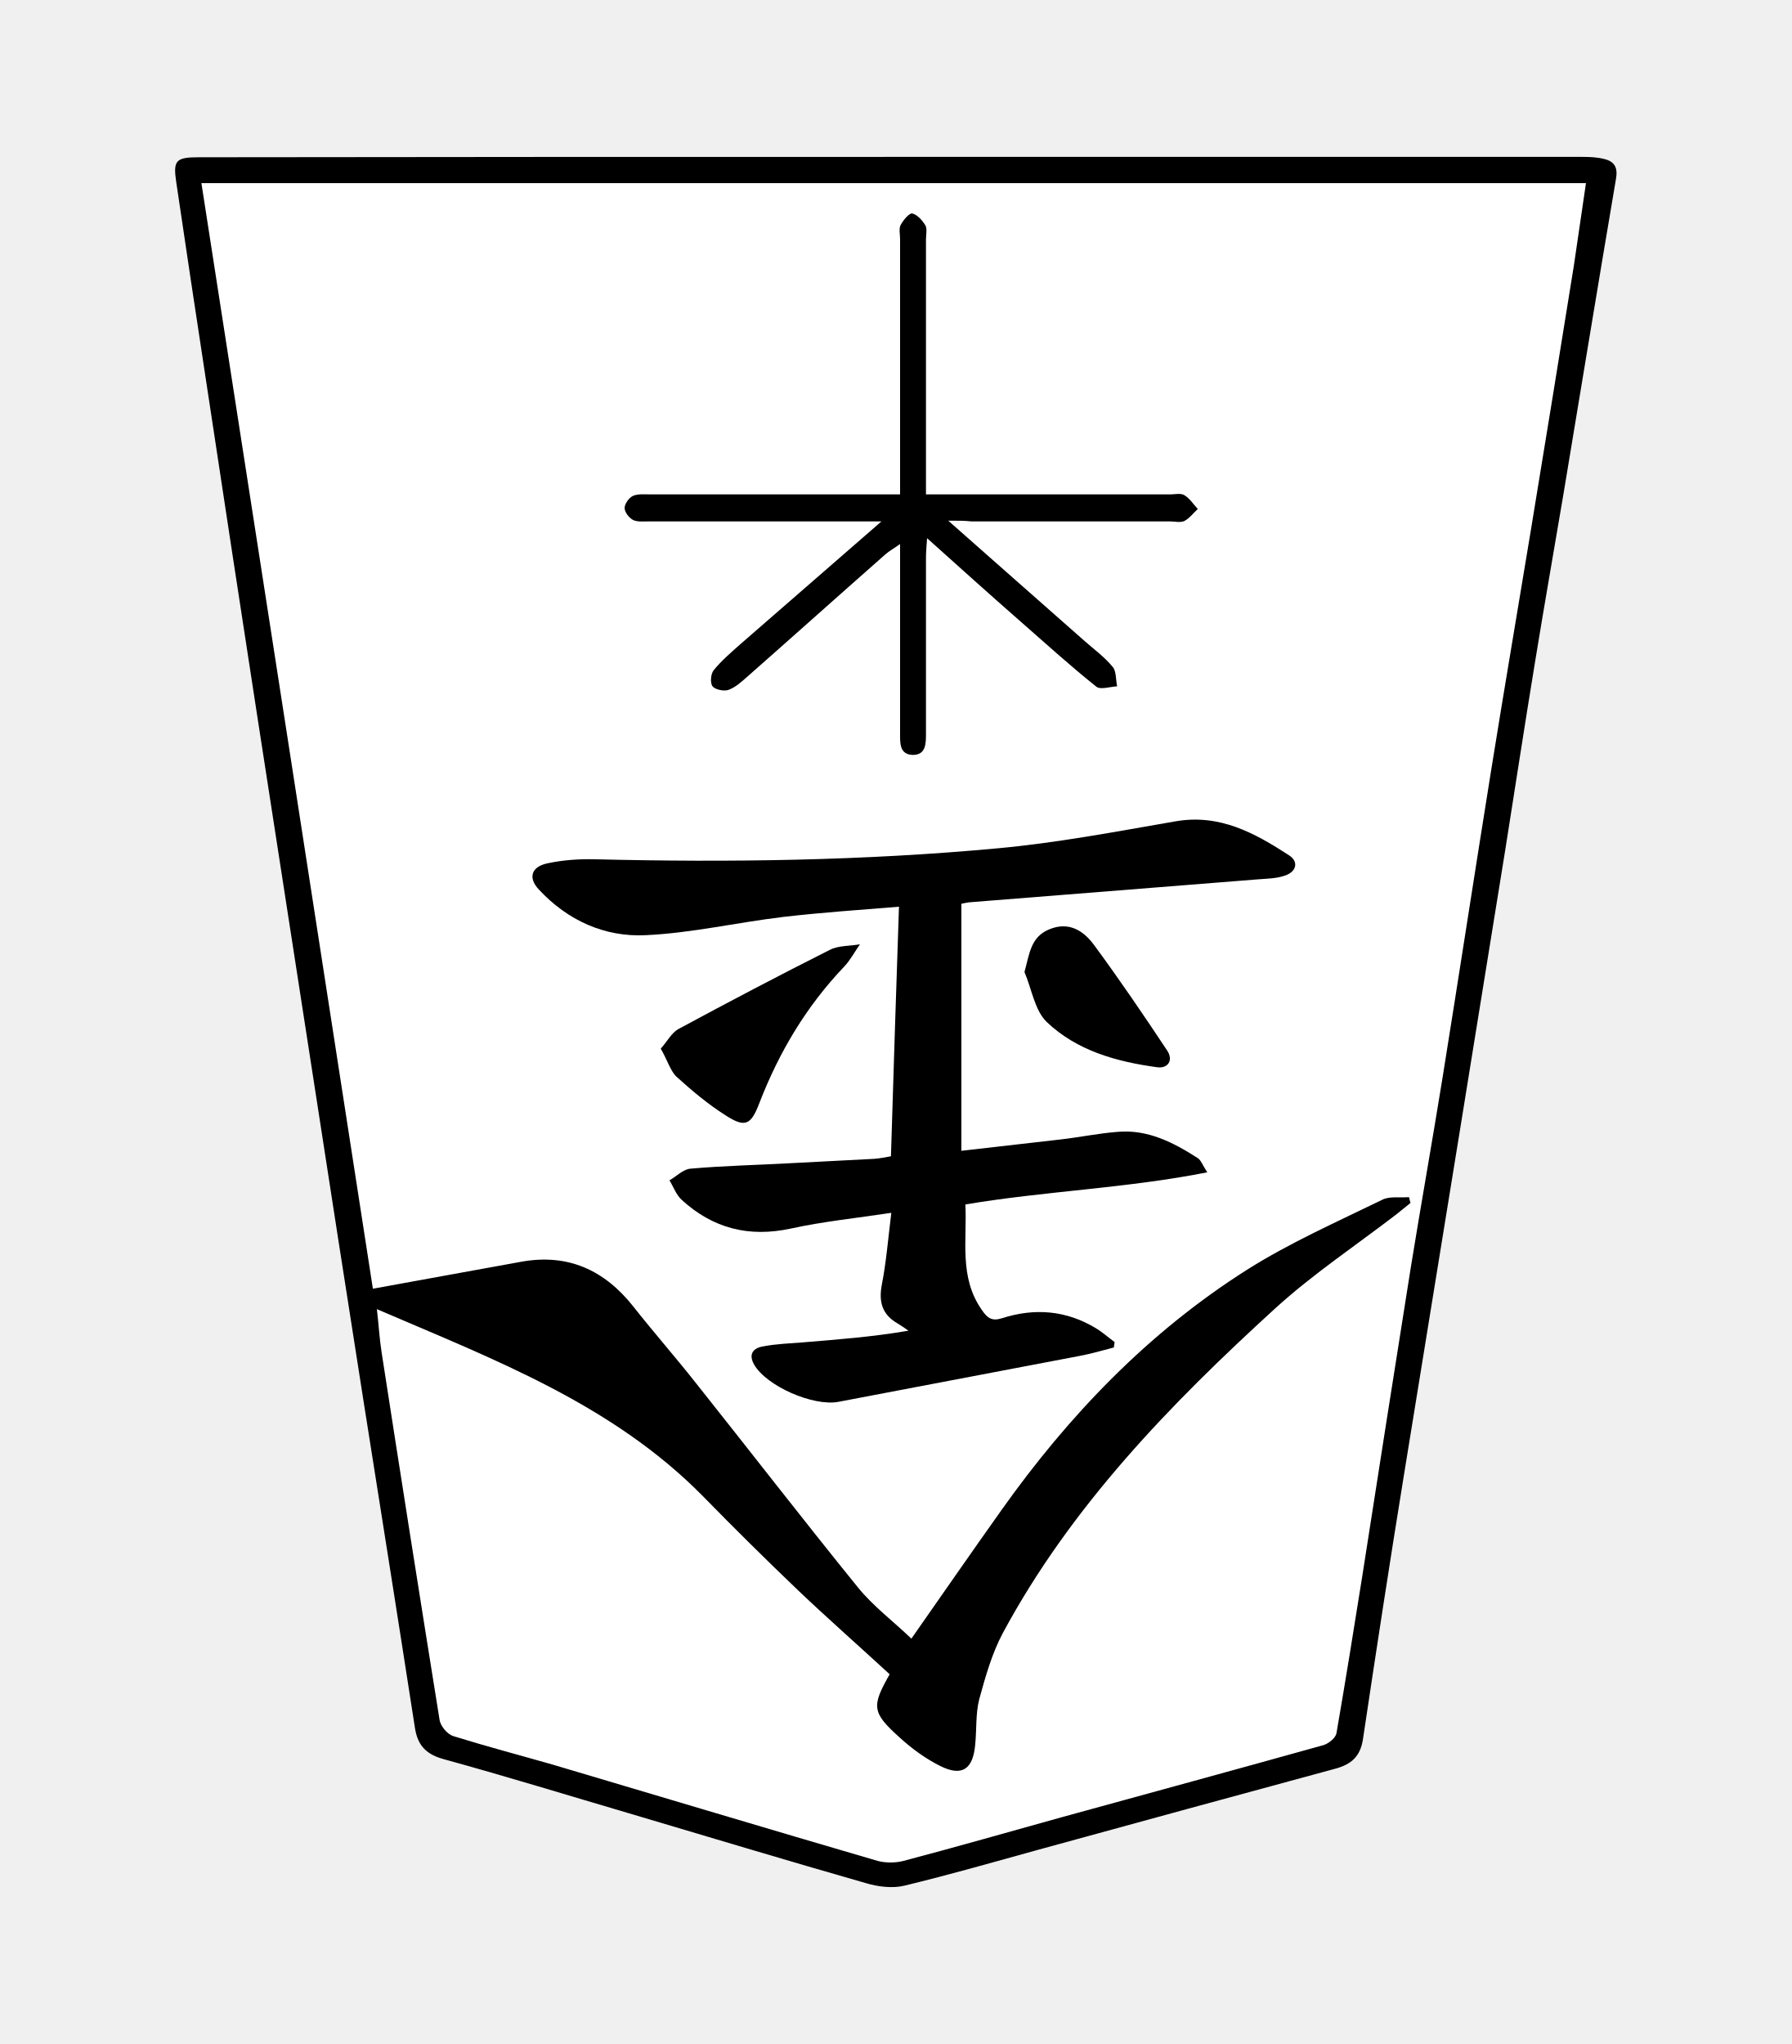
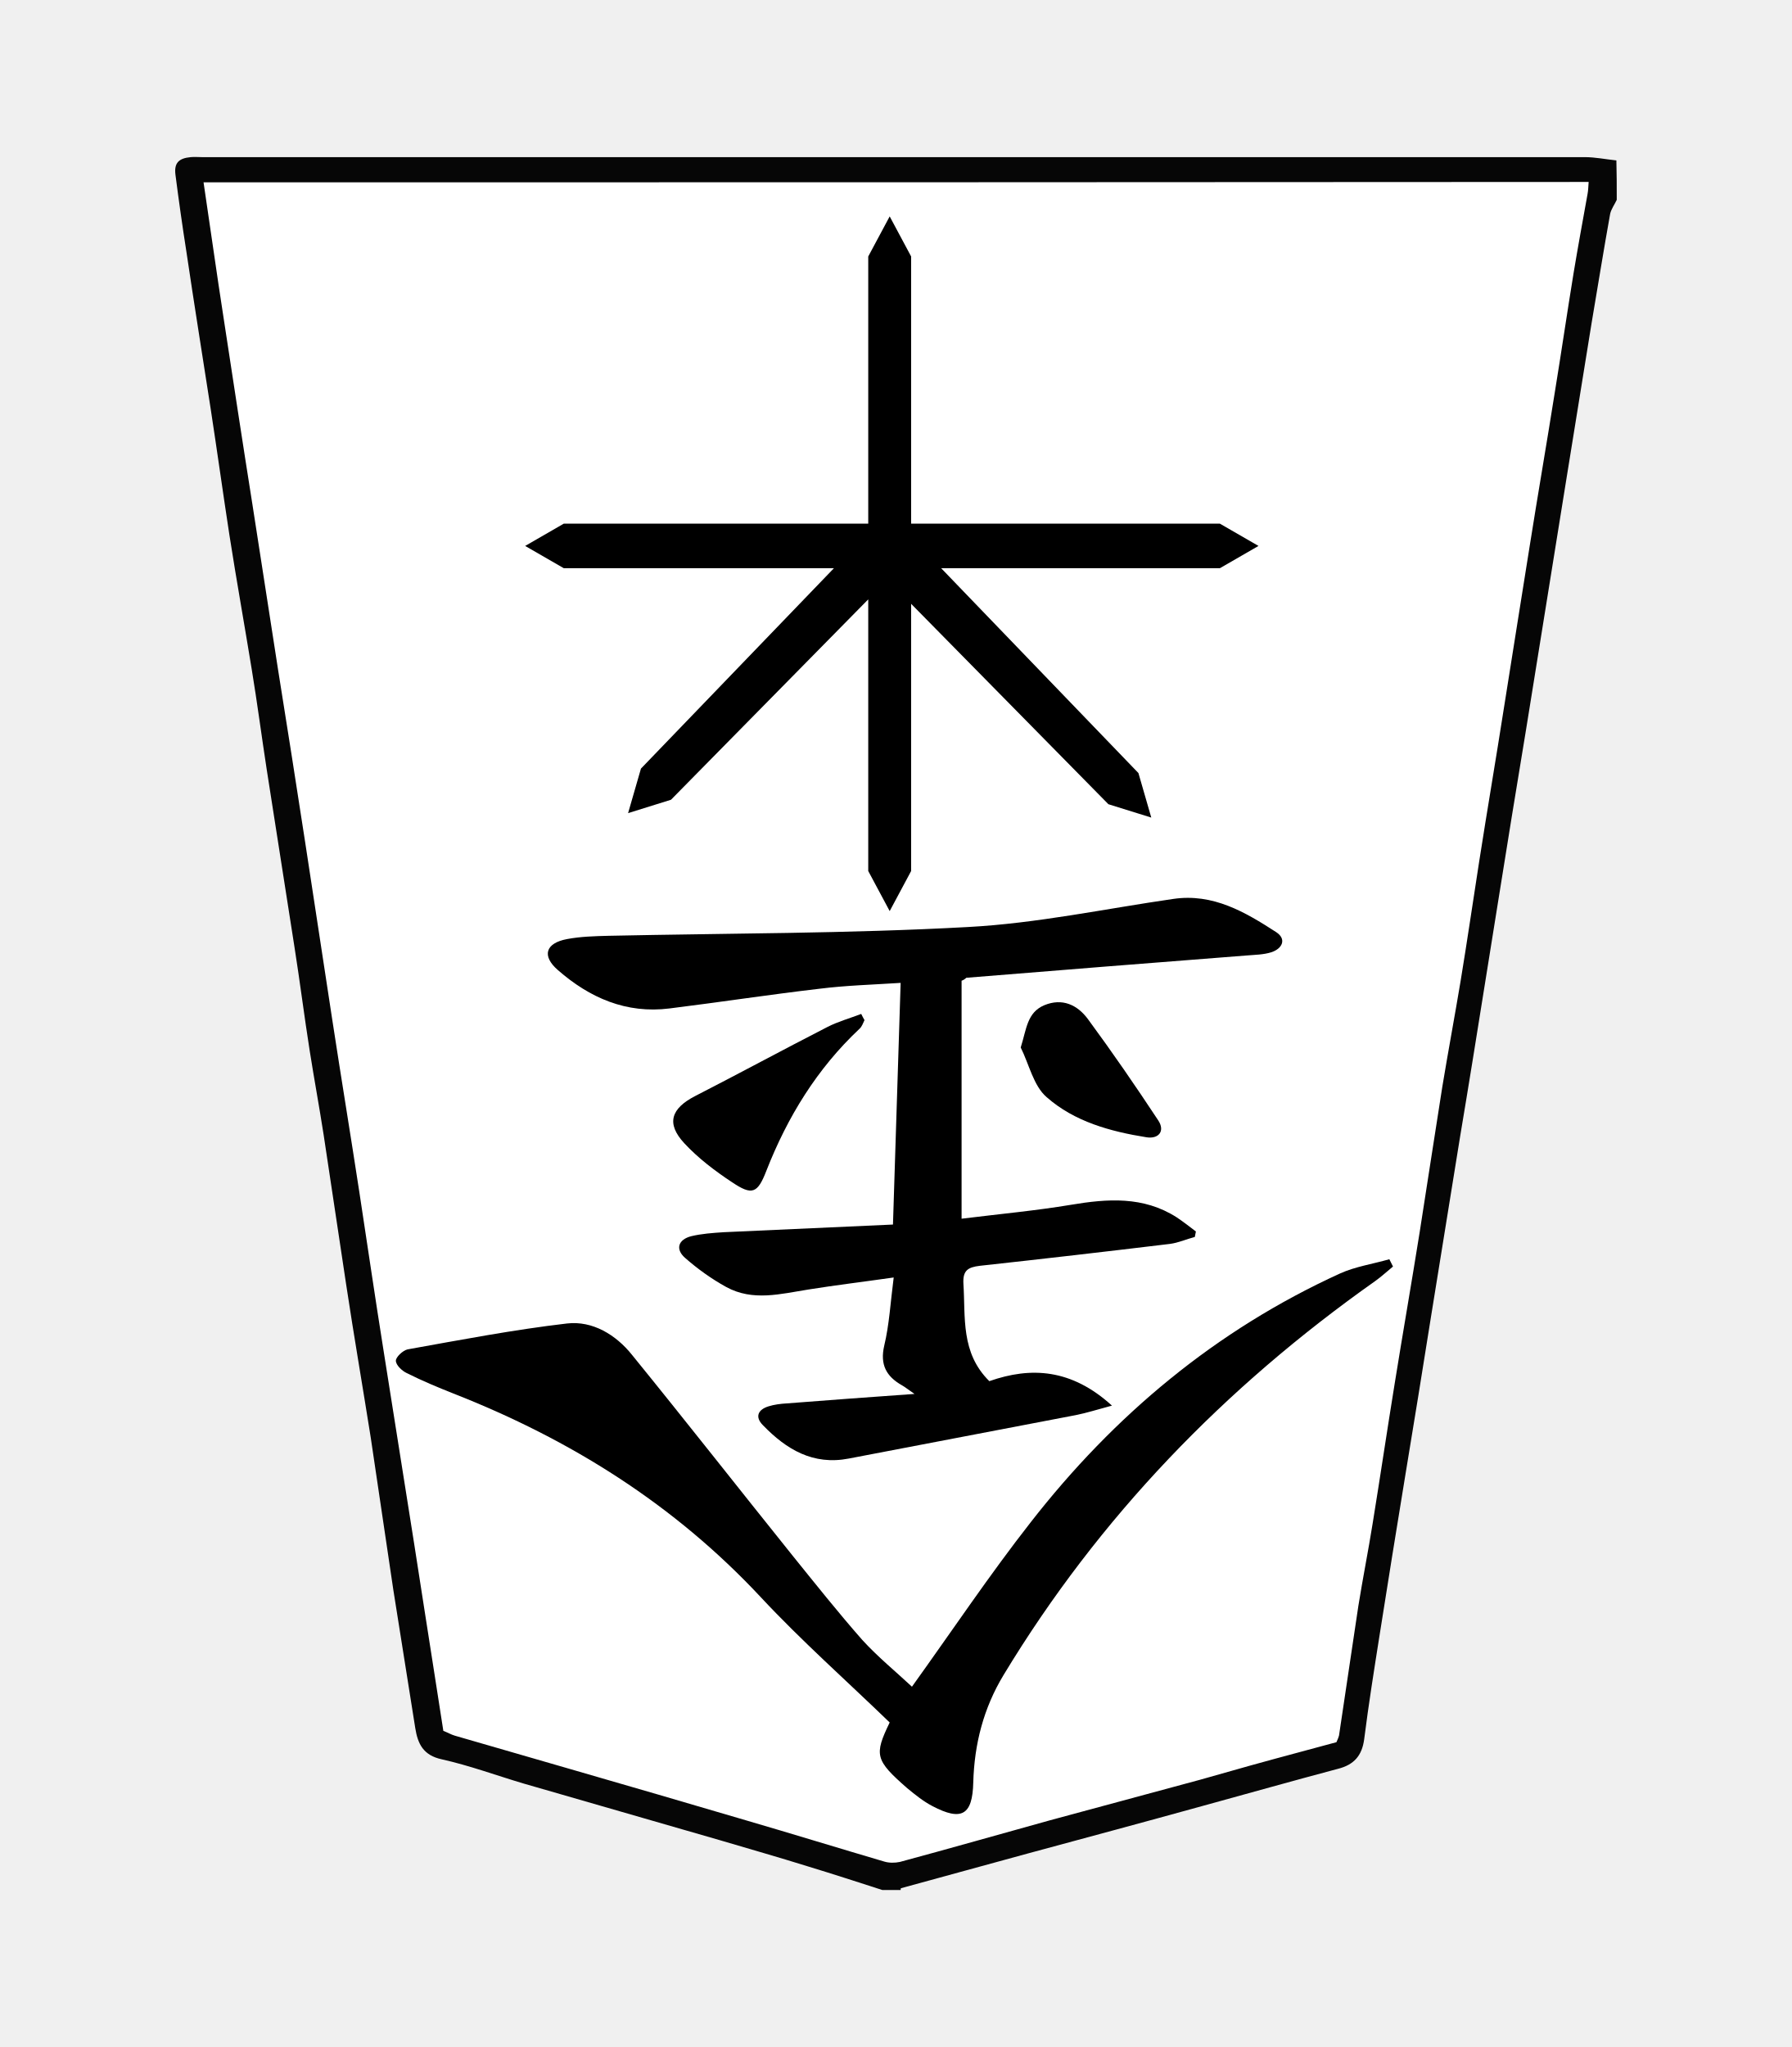
- <svg xmlns="http://www.w3.org/2000/svg" version="1.1" id="Слой_1" x="0px" y="0px" viewBox="0 0 491.083 560.197" xml:space="preserve" width="491.083" height="560.197">
-   <defs id="defs19" />
-   <path style="fill:#ffffff;stroke:#000000;stroke-width:1px;stroke-linecap:butt;stroke-linejoin:miter;stroke-opacity:1" d="M 369.346,479.812 438.91,46.822 50.958,48.16 118.292,476.69 245.38,515.931 Z" id="path818" />
-   <g id="g14" transform="rotate(-180,271.753,350.9)">
-     <g id="g12">
-       <path d="m 298.6,658.8 c -63,0 -126,0 -189,0 -2,0 -4,-0.1 -5.9,-0.6 -2.8,-0.7 -3.7,-2.4 -3.1,-5.6 4.9,-28.8 9.6,-57.6 14.4,-86.4 2.6,-15.4 5.3,-30.7 7.8,-46.1 2.8,-17 5.4,-34.1 8.1,-51.1 4.1,-25.6 8.3,-51.1 12.4,-76.7 5.1,-31.6 10.3,-63.2 15.4,-94.8 3.9,-24 7.6,-48.1 11.2,-72.2 0.7,-4.9 3.2,-7.1 7.8,-8.3 27,-7.3 54,-14.7 81,-22.1 12.3,-3.4 24.5,-6.9 36.9,-9.9 3.3,-0.8 7.3,-0.3 10.6,0.7 21.7,6.2 43.2,12.7 64.8,19.1 17,5 33.9,10.2 51,14.9 5,1.4 7.1,4 7.8,8.7 4.6,29.7 9.3,59.3 14,89 4.7,30 9.4,60 14,90 5,32.3 10,64.6 15,96.9 4.8,31 9.5,62 14.2,93 2.8,18.2 5.5,36.4 8.2,54.6 0.9,6 0.1,6.8 -6.3,6.8 -63.3,0.1 -126.8,0.1 -190.3,0.1 z m -189.8,-7.2 c 126.6,0 252.8,0 379.5,0 -15.8,-101.6 -31.5,-202.8 -47,-303 -13.9,2.5 -27.3,5 -40.7,7.4 -12.8,2.3 -22.8,-2.3 -30.7,-12.3 -5.6,-7.1 -11.5,-13.8 -17.1,-20.9 -14.8,-18.6 -29.4,-37.5 -44.4,-56 -4.2,-5.2 -9.7,-9.3 -14.7,-14.1 -8.6,12.3 -16.5,23.7 -24.6,35.1 -18.5,26.1 -40.4,48.9 -67.4,66 -11.7,7.4 -24.6,13.1 -37.1,19.2 -2,1 -4.8,0.5 -7.3,0.7 -0.1,-0.5 -0.3,-1.1 -0.4,-1.6 1.4,-1.1 2.7,-2.2 4.1,-3.3 11.1,-8.5 22.8,-16.3 33.1,-25.7 28.7,-26.2 55.8,-54.1 74.5,-88.8 3,-5.6 4.8,-12 6.5,-18.2 1,-3.9 0.7,-8.3 1.1,-12.4 0.6,-6.8 3.6,-8.9 9.6,-5.9 4,2 7.7,4.7 11,7.7 7.8,7 7.9,8.6 2.7,17.7 -0.1,0.2 0.1,0.6 -0.1,-0.5 8.9,8.2 17.1,15.4 25.1,23 8.9,8.5 17.7,17.2 26.3,26 24.9,25.3 57.3,37.5 89.4,51.3 -0.5,-4.3 -0.7,-8.1 -1.3,-11.9 -5.2,-33.6 -10.5,-67.2 -15.9,-100.8 -0.3,-1.6 -2.1,-3.8 -3.7,-4.3 -9,-2.8 -18.1,-5.2 -27.2,-7.8 -29.7,-8.8 -59.3,-17.7 -89.1,-26.4 -2.2,-0.6 -4.9,-0.6 -7.2,0 -14.4,3.8 -28.7,7.9 -43.1,11.9 -24,6.6 -47.9,13.1 -71.9,19.8 -1.4,0.4 -3.3,1.9 -3.6,3.2 -2.5,14.4 -4.8,28.8 -7.1,43.2 -4.4,28.2 -8.8,56.4 -13.3,84.6 -2.8,17.3 -5.9,34.6 -8.7,52 -4.5,28 -8.8,56.1 -13.3,84.1 -3.5,21.8 -7.2,43.5 -10.8,65.3 -4,24.4 -8,48.8 -11.9,73.2 -1.1,7.5 -2.2,14.9 -3.3,22.5 z" id="path2" />
-       <path d="m 212.6,380.5 c 22.3,-4.4 44.2,-5.1 66.3,-8.8 -0.5,-9.8 1.8,-19.9 -4.5,-28.9 -1.6,-2.4 -2.9,-3.1 -5.5,-2.3 -9,2.9 -17.7,2.2 -25.9,-2.8 -1.8,-1.1 -3.3,-2.5 -5,-3.7 0.1,-0.5 0.1,-1 0.2,-1.5 3.1,-0.8 6.1,-1.7 9.3,-2.3 22.1,-4.2 44.1,-8.4 66.2,-12.6 6.9,-1.3 19.7,4.3 23.1,10.2 1.7,3 0.1,4.6 -2.5,5 -3.6,0.7 -7.3,0.8 -10.9,1.1 -9.6,0.8 -19.1,1.5 -28.9,3.2 1,0.7 2,1.4 3,2 4.2,2.4 5.2,5.9 4.3,10.6 -1.2,6.1 -1.7,12.4 -2.6,19.7 10,-1.5 18.8,-2.4 27.5,-4.3 11.5,-2.5 21.4,0 30,7.9 1.5,1.4 2.2,3.5 3.3,5.3 -1.9,1.1 -3.7,3 -5.7,3.2 -9.1,0.8 -18.3,1 -27.4,1.5 -7.7,0.4 -15.3,0.8 -23,1.2 -1.5,0.1 -2.9,0.4 -4.6,0.7 -0.7,22.7 -1.4,45.1 -2.2,68.4 11,-0.9 21.4,-1.6 31.7,-2.8 12.6,-1.5 25,-4.4 37.6,-5 11.3,-0.6 21.5,4 29.4,12.5 3.1,3.3 2,6.3 -2.4,7.2 -4.2,0.9 -8.6,1.2 -12.9,1.1 -36.9,-0.9 -73.7,-0.4 -110.4,3 -16.4,1.5 -32.6,4.6 -48.8,7.4 -12.1,2.1 -21.7,-3.2 -31.1,-9.3 -2.8,-1.8 -2,-4.6 1.2,-5.6 2.3,-0.8 4.9,-0.8 7.3,-1 26.4,-2.1 52.8,-4.2 79.2,-6.3 0.8,-0.1 1.6,-0.3 2.1,-0.4 0,-22.4 0,-44.7 0,-67.7 -9.7,1.1 -18.4,2.1 -27.1,3.1 -5.3,0.6 -10.5,1.7 -15.8,2.1 -8.2,0.7 -15.2,-2.9 -21.9,-7.2 -0.9,-0.6 -1.3,-1.9 -2.6,-3.9 z" id="path4" />
-       <path d="m 283.6,559.1 c -13.2,-11.7 -25.3,-22.3 -37.4,-33 -2.6,-2.3 -5.5,-4.4 -7.7,-7.1 -1,-1.2 -0.8,-3.5 -1.2,-5.3 1.9,-0.1 4.6,-1 5.7,-0.1 7.4,5.9 14.4,12.3 21.5,18.5 8.1,7.1 16.1,14.3 24.9,22.2 0.2,-2.7 0.3,-4.1 0.3,-5.5 0,-16 0,-32 0,-48 0,-2.8 0,-5.9 3.6,-5.9 3.7,0.1 3.5,3.3 3.5,6 0,17 0,33.9 0,51.8 1.8,-1.3 3,-1.9 4.1,-2.9 12.6,-11.1 25.1,-22.3 37.7,-33.4 1.6,-1.4 3.3,-3 5.3,-3.7 1.2,-0.4 3.6,0.1 4.3,1 0.7,0.9 0.5,3.4 -0.3,4.4 -2.2,2.7 -4.9,5 -7.5,7.3 -12.4,10.8 -24.8,21.6 -38.5,33.5 3,0 4.6,0 6.2,0 19.2,0 38.3,0 57.5,0 1.5,0 3.2,-0.2 4.4,0.4 1.1,0.6 2.3,2.1 2.3,3.3 0,1.1 -1.2,2.8 -2.3,3.3 -1.4,0.6 -3.2,0.4 -4.9,0.4 -22.5,0 -45,0 -68.3,0 0,2 0,3.8 0,5.5 0,21.5 0,43 0,64.5 0,1.3 0.4,2.9 -0.2,3.9 -0.7,1.3 -2.3,3.2 -3.1,3.1 -1.4,-0.3 -2.8,-1.9 -3.6,-3.2 -0.6,-1 -0.2,-2.6 -0.2,-3.9 0,-21.3 0,-42.7 0,-64 0,-1.8 0,-3.6 0,-5.9 -2.4,0 -4.2,0 -5.9,0 -20.3,0 -40.7,0 -61,0 -1.3,0 -2.9,0.4 -3.9,-0.2 -1.5,-0.9 -2.5,-2.5 -3.7,-3.8 1.2,-1.1 2.3,-2.6 3.7,-3.3 1.1,-0.5 2.6,-0.1 3.9,-0.1 18.2,0 36.3,0 54.5,0 1.8,0.2 3.4,0.2 6.3,0.2 z" id="path6" />
-       <path d="m 362.4,414.4 c -1.8,2 -3,4.4 -4.9,5.4 -13.7,7.4 -27.6,14.7 -41.5,21.7 -2.4,1.2 -5.5,1 -8.2,1.5 1.4,-2 2.6,-4.3 4.3,-6.1 10.4,-10.9 17.9,-23.5 23.3,-37.5 2.3,-6 3.9,-6.7 9.2,-3.3 4.9,3.1 9.4,6.9 13.7,10.8 1.6,1.8 2.4,4.6 4.1,7.5 z" id="path8" />
-       <path d="m 262.7,435.4 c -1.4,5.1 -1.7,9.6 -6.8,11.7 -5.3,2.2 -9.3,-0.3 -12.2,-4.2 -7,-9.5 -13.6,-19.2 -20.1,-29 -1.8,-2.7 -0.2,-5 2.7,-4.6 11.1,1.5 22,4.5 30.3,12.4 3.3,3.2 4.1,9 6.1,13.7 z" id="path10" />
+ <svg xmlns="http://www.w3.org/2000/svg" version="1.1" id="Слой_1" x="0px" y="0px" viewBox="0 0 490.97 560.744" xml:space="preserve" width="490.97" height="560.744">
+   <defs id="defs21" />
+   <style type="text/css" id="style2">
+ 	.st0{fill:#060606;}
+ 	.st1{fill:#FD0404;}
+ 	.st2{fill:#FD0304;}
+ 	.st3{fill:#FD0B0B;}
+ 	.st4{fill:#FD0F10;}
+ </style>
+   <path style="fill:#ffffff;stroke:#000000;stroke-width:1px;stroke-linecap:butt;stroke-linejoin:miter;stroke-opacity:1" d="M 369.705,480.756 438.443,46.095 51.711,46.883 117.927,476.814 243.579,514.021 Z" id="path830" />
+   <g id="g16" transform="rotate(-180,271.4851,350.8222)">
+     <g id="g14">
+       <path class="st0" d="m 100,646.9 c 0.6,-1.3 1.5,-2.5 1.8,-3.8 1.8,-10 3.4,-20 5.1,-30 2.3,-14.2 4.6,-28.5 6.9,-42.7 2.4,-14.7 4.7,-29.4 7.1,-44.1 2.6,-16.2 5.2,-32.4 7.9,-48.6 2.4,-14.7 4.7,-29.4 7.1,-44.2 2.3,-14.4 4.6,-28.8 7,-43.1 2.7,-16.5 5.3,-33 8,-49.5 2.3,-14.4 4.6,-28.8 7,-43.2 2.4,-14.7 4.8,-29.4 7.1,-44.1 1.5,-9.5 3,-18.9 4.2,-28.4 0.6,-4.5 2.8,-7 7.2,-8.1 12.4,-3.3 24.8,-6.8 37.2,-10.2 15.9,-4.4 31.9,-8.7 47.8,-13 11.6,-3.2 23.1,-6.3 34.7,-9.5 0.1,0 0.1,-0.3 0.1,-0.5 1.7,0 3.3,0 5,0 6.8,2.2 13.6,4.4 20.5,6.5 8,2.5 16.1,4.8 24.2,7.2 17.9,5.2 35.8,10.3 53.7,15.5 7.4,2.2 14.7,4.9 22.3,6.6 5.1,1.1 6.6,4.2 7.3,8.6 2,12.6 4,25.2 6,37.8 2.1,13.9 4.1,27.9 6.2,41.8 2.2,13.9 4.6,27.8 6.7,41.7 2.1,13.7 4.1,27.5 6.2,41.2 1.2,7.7 2.6,15.3 3.8,22.9 1.5,9.5 2.7,19.1 4.2,28.6 2.5,16.2 5.1,32.4 7.6,48.6 1.4,9.1 2.6,18.3 4.1,27.4 2,12.3 4.2,24.5 6.1,36.7 1.8,11.7 3.4,23.3 5.2,35 2.2,14.2 4.5,28.5 6.6,42.7 1.1,7 2.1,14.1 3,21.1 0.4,3.2 -0.9,4.5 -4.2,4.8 -1,0.1 -2,0 -3,0 -126.3,0 -252.6,0 -378.9,0 -2.9,0 -5.8,-0.6 -8.7,-0.9 -0.1,-3.5 -0.1,-7.1 -0.1,-10.8 z m 387.2,4.8 c -1.9,-12.7 -3.6,-25 -5.5,-37.2 -2.6,-17 -5.2,-34.1 -7.9,-51.1 -2.3,-15 -4.7,-30.1 -7,-45.1 -2.5,-15.7 -5,-31.4 -7.4,-47.1 -2.5,-16.4 -5,-32.7 -7.5,-49.1 -2.4,-15.7 -5,-31.4 -7.4,-47.1 -2.2,-14.4 -4.3,-28.8 -6.6,-43.2 -2.8,-17.7 -5.6,-35.3 -8.4,-53 -1.9,-12 -3.7,-24 -5.6,-35.9 -0.8,-5.2 -1.6,-10.4 -2.4,-15.4 -1.3,-0.5 -2.1,-1 -3.1,-1.3 -10.6,-3.1 -21.2,-6.1 -31.8,-9.2 -16,-4.6 -32,-9.3 -48,-14 -12.7,-3.7 -25.3,-7.6 -37.9,-11.3 -1.3,-0.4 -2.9,-0.4 -4.3,-0.1 -13.7,3.7 -27.4,7.6 -41.1,11.4 -13.7,3.7 -27.4,7.4 -41.1,11.1 -4.6,1.3 -9.2,2.6 -13.8,3.9 -7.9,2.2 -15.9,4.3 -23.6,6.4 -0.4,0.9 -0.6,1.4 -0.7,1.8 -1.8,11.8 -3.5,23.7 -5.3,35.5 -1.2,7.5 -2.7,15 -3.9,22.5 -2.1,12.9 -4,25.8 -6.1,38.7 -2.2,13.7 -4.6,27.4 -6.8,41.2 -2.1,13.3 -4.1,26.6 -6.2,39.8 -1.6,9.7 -3.4,19.3 -5,28.9 -1.8,10.9 -3.4,21.9 -5.1,32.8 -2.2,14.1 -4.6,28.1 -6.8,42.2 -2.4,14.9 -4.7,29.8 -7.1,44.6 -2.2,13.9 -4.6,27.7 -6.8,41.6 -1.8,11 -3.4,22 -5.2,33 -1.2,7.2 -2.5,14.3 -3.8,21.5 -0.2,1 -0.2,2.1 -0.3,3.3 126.8,-0.1 252.9,-0.1 379.5,-0.1 z" id="path4" style="fill:#060606" />
+       <g id="g821" />
    </g>
  </g>
+   <path style="display:block;fill:#000000;fill-opacity:1;fill-rule:evenodd;stroke-width:11.972" d="m 249.639,238.601 -5.875,10.979 -5.875,-10.979 v -74.413 l -54.05,54.895 -11.75,3.66 3.525,-12.199 52.875,-54.895 h -74.025 l -10.575,-6.099 10.575,-6.099 h 83.425 V 70.258 l 5.875,-10.979 5.875,10.979 v 73.193 h 84.6 l 10.575,6.099 -10.575,6.099 h -76.375 l 54.05,56.114 3.525,12.199 -11.75,-3.66 -54.05,-54.895 z" class="g6_7" id="path200" />
+   <path d="m 263.464,268.646 c 0,21.7 0,43.1 0,65.2 10.5,-1.3 20.3,-2.2 29.9,-3.8 10.1,-1.7 19.9,-2.4 29,3.4 1.8,1.2 3.6,2.6 5.3,3.9 -0.1,0.5 -0.2,1 -0.3,1.5 -2.3,0.6 -4.5,1.6 -6.8,1.9 -17.4,2.1 -34.7,4.1 -52.1,6 -3.3,0.4 -4.7,1.3 -4.5,4.9 0.6,9.2 -0.8,18.9 7.1,26.7 11.4,-4 22.5,-3.4 33.6,6.7 -4.1,1.1 -6.9,2 -9.9,2.6 -20.7,4 -41.5,7.9 -62.2,11.9 -9.8,1.9 -17.1,-2.5 -23.5,-9.1 -2.3,-2.3 -1.4,-4.3 1.5,-5.2 1.6,-0.5 3.3,-0.7 4.9,-0.8 11.3,-0.9 22.6,-1.7 35.1,-2.6 -1.9,-1.3 -2.6,-1.9 -3.5,-2.4 -4.2,-2.4 -6,-5.6 -4.8,-10.8 1.4,-5.8 1.7,-11.8 2.6,-18.7 -8.4,1.2 -15.9,2.1 -23.4,3.3 -7.6,1.2 -15.2,3.3 -22.5,-0.7 -4,-2.2 -7.9,-5 -11.3,-8 -2.7,-2.4 -1.8,-5 1.7,-5.9 2.9,-0.7 5.9,-0.9 8.9,-1.1 15.3,-0.7 30.5,-1.4 46.4,-2.1 0.7,-22.2 1.4,-43.8 2.1,-66.2 -7.8,0.5 -15,0.7 -22.2,1.6 -13.7,1.6 -27.4,3.7 -41.1,5.4 -11.9,1.5 -21.9,-2.9 -30.6,-10.5 -4.5,-3.9 -3.4,-7.4 2.5,-8.5 3.7,-0.7 7.6,-0.8 11.4,-0.9 32.8,-0.7 65.6,-0.6 98.4,-2.4 18.9,-1 37.6,-5 56.3,-7.7 10.9,-1.6 19.7,3.6 28.2,9.1 2.9,1.9 1.7,4.5 -1.3,5.5 -2.2,0.7 -4.6,0.7 -6.9,0.9 -25.6,2 -51.1,4 -76.7,6.1 -0.5,0.5 -1.2,0.8 -1.3,0.8 z" id="path10" />
+   <path d="m 249.864,462.046 c 11.2,-15.6 21.3,-30.7 32.5,-45 22.9,-29.4 50.8,-52.7 84.8,-68.2 4.2,-1.9 9,-2.6 13.5,-3.9 0.3,0.7 0.7,1.3 1,2 -1.6,1.3 -3.2,2.8 -4.9,4 -41.2,29.1 -75.6,64.6 -101.8,107.9 -5.5,9.1 -8,18.9 -8.3,29.4 -0.2,9 -3.2,10.7 -11.2,6.5 -2.5,-1.3 -4.7,-3.1 -6.9,-4.9 -8.8,-7.7 -9.1,-9.1 -4.8,-18 -12,-11.6 -24.2,-22.4 -35.3,-34.3 -23.7,-25.4 -52.1,-43.2 -84.2,-55.8 -4.3,-1.7 -8.6,-3.5 -12.8,-5.6 -1.3,-0.6 -3,-2.2 -3,-3.4 0,-1 1.9,-2.8 3.2,-3.1 14.5,-2.6 29.1,-5.4 43.7,-7.1 7,-0.8 13.4,3.1 17.8,8.6 14.8,18.2 29.3,36.7 44,55 6.3,7.8 12.5,15.6 19.1,23.1 4.3,4.7 9.1,8.6 13.6,12.8 z" id="path12" />
+   <path d="m 236.864,279.446 c -0.4,0.8 -0.7,1.8 -1.4,2.4 -11.6,10.9 -19.7,24.1 -25.5,38.9 -2.4,6.2 -3.9,6.8 -9.4,3.1 -4.7,-3.1 -9.3,-6.6 -13.1,-10.7 -5,-5.4 -3.6,-9.5 3,-12.9 12.1,-6.2 24.1,-12.7 36.2,-18.9 2.9,-1.5 6.2,-2.4 9.3,-3.6 0.3,0.6 0.6,1.2 0.9,1.7 z" id="path16" />
+   <path d="m 279.664,286.946 c 1.6,-5 1.7,-9.6 6.5,-11.6 4.9,-2 9,-0.1 11.9,3.8 6.7,9.1 13.1,18.4 19.3,27.8 1.9,2.9 0.1,5.1 -3.2,4.6 -10,-1.6 -19.8,-4.3 -27.4,-11 -3.6,-3.1 -4.8,-9 -7.1,-13.6 z" id="path18" />
</svg>
